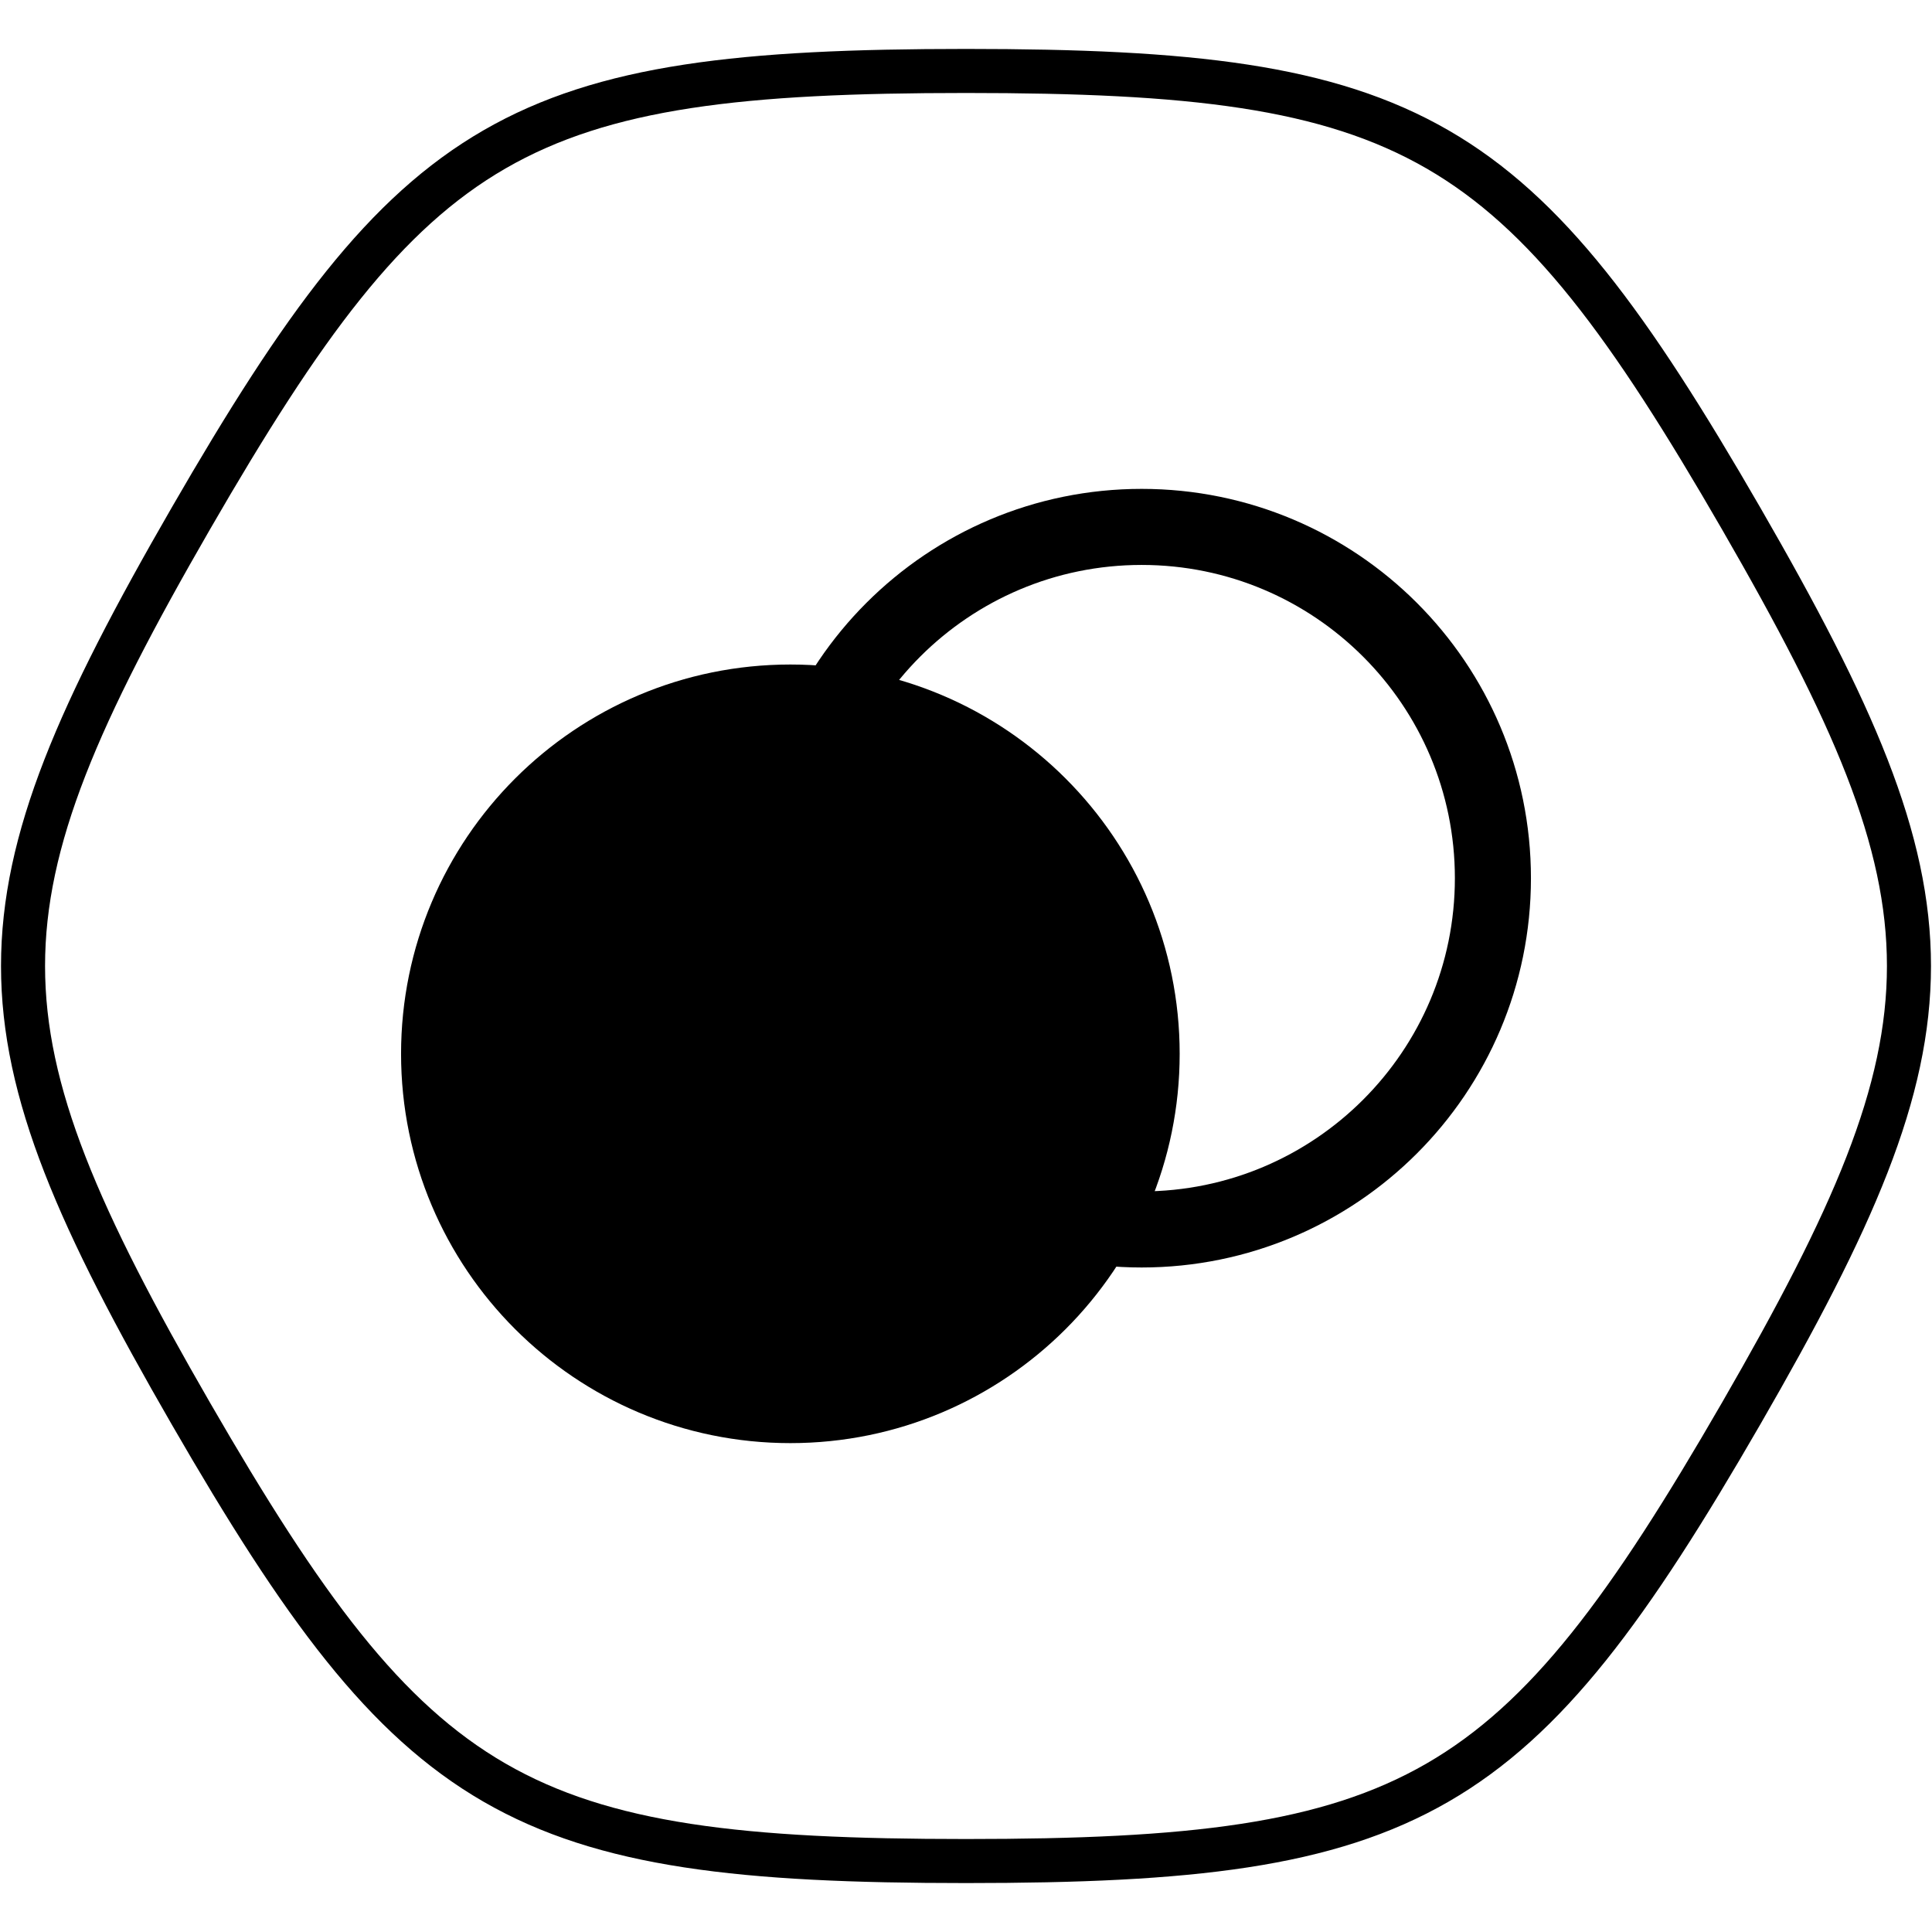
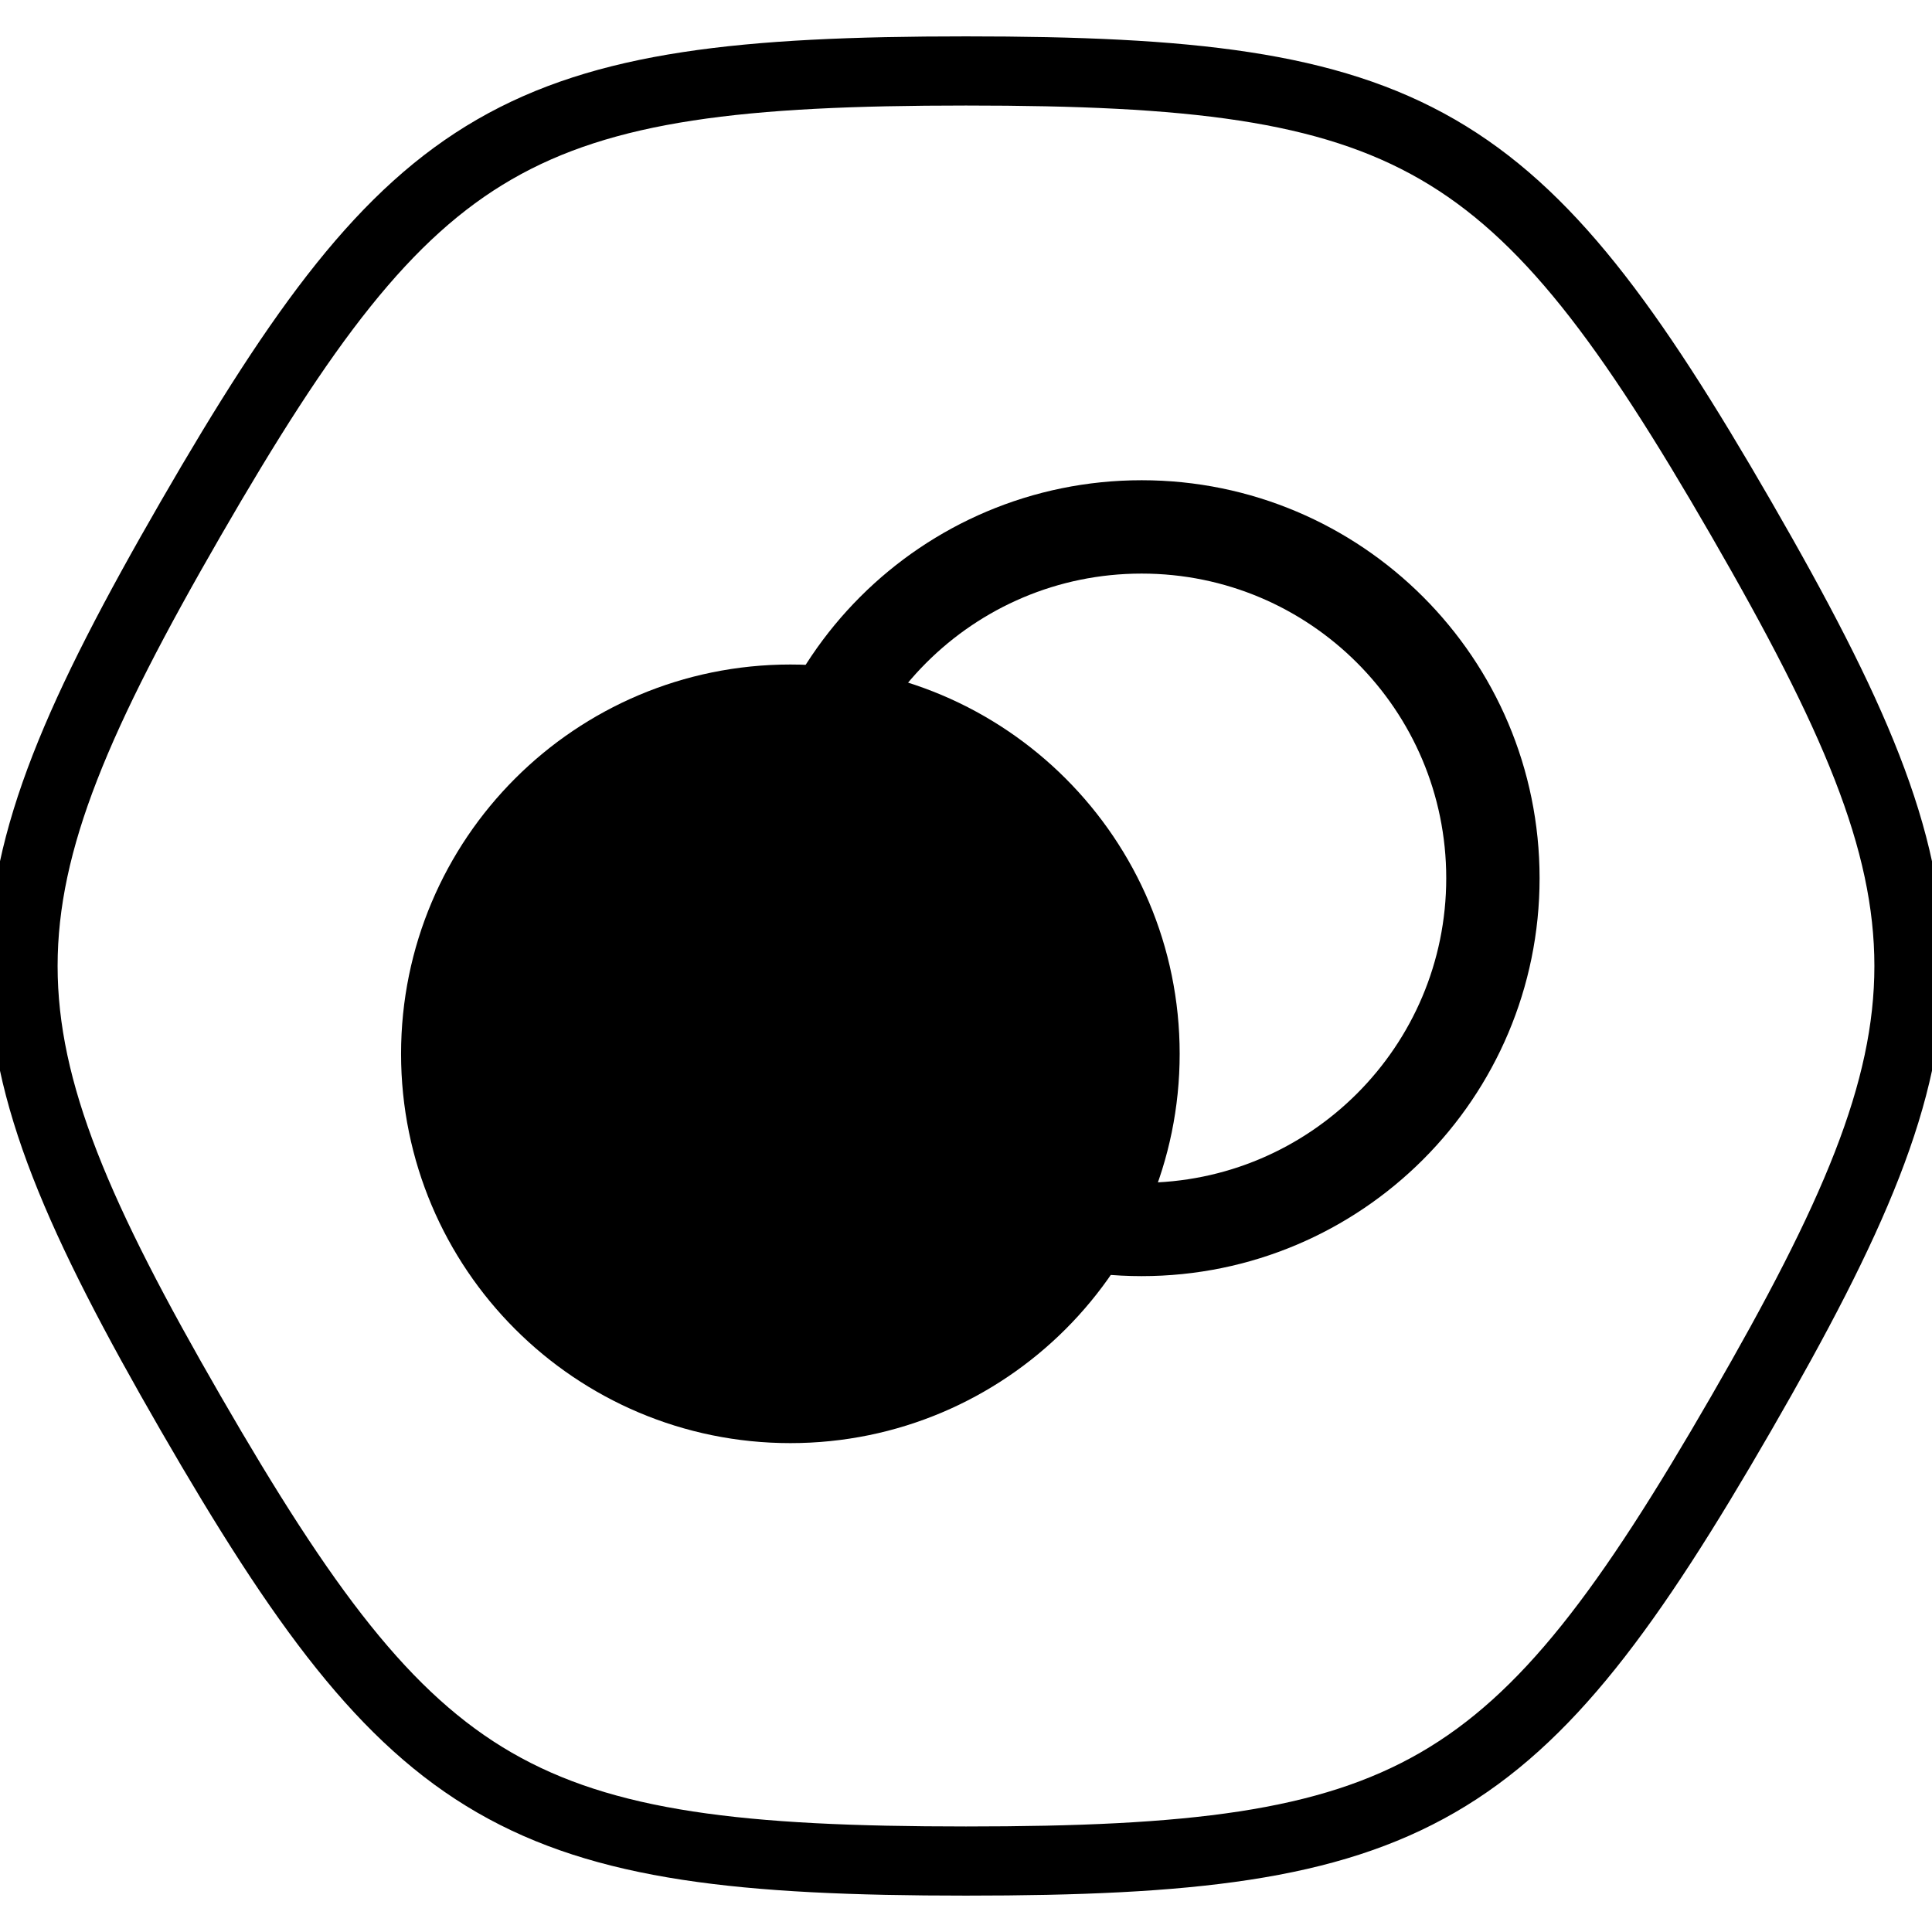
<svg xmlns="http://www.w3.org/2000/svg" width="2.2in" height="2.2in" viewBox="0 0 55.88 55.88" version="1.1" id="svg8">
  <defs id="defs2" />
  <g id="layer1" transform="translate(0,-241.12)">
    <g transform="translate(55.86307,52.65198)" id="g1883">
      <circle r="10.16" cy="218.948" cx="-33.003" id="path12692" style="color:#000000;overflow:visible;fill:#000000;fill-opacity:1;fill-rule:evenodd;stroke:#000000;stroke-width:2.2;stroke-linecap:round;stroke-linejoin:round;stroke-dasharray:none;stroke-opacity:1" />
-       <circle r="10.16" cy="213.868" cx="-22.843" id="path12692-5" style="color:#000000;overflow:visible;fill:none;fill-opacity:1;fill-rule:evenodd;stroke:#000000;stroke-width:2.2;stroke-linecap:round;stroke-linejoin:round;stroke-dasharray:none;stroke-opacity:1" />
-       <path transform="matrix(1.274,0,0,1.274,230.9537,216.408)" d="m -203.2,20.32 c -10.16,0 -12.518,-1.361 -17.598,-10.16 -5.08,-8.799 -5.08,-11.521 0,-20.32 5.08,-8.799 7.438,-10.16 17.598,-10.16 10.16,0 12.518,1.361 17.598,10.16 5.08,8.799 5.08,11.521 0,20.32 -5.08,8.799 -7.438,10.16 -17.598,10.16 z" id="path15481-4-8" style="color:#000000;overflow:visible;fill:none;fill-opacity:1;fill-rule:evenodd;stroke:#000000;stroke-width:1;stroke-linecap:round;stroke-linejoin:round;stroke-opacity:1" />
+       <circle r="10.16" cy="213.868" cx="-22.843" id="path12692-5" style="color:#000000;overflow:visible;fill:none;fill-opacity:1;fill-rule:evenodd;stroke:#000000;stroke-width:2.7;stroke-linecap:round;stroke-linejoin:round;stroke-dasharray:none;stroke-opacity:1;stroke-miterlimit:4" />
+       <path transform="matrix(1.274,0,0,1.274,230.9537,216.408)" d="m -203.2,20.32 c -10.16,0 -12.518,-1.361 -17.598,-10.16 -5.08,-8.799 -5.08,-11.521 0,-20.32 5.08,-8.799 7.438,-10.16 17.598,-10.16 10.16,0 12.518,1.361 17.598,10.16 5.08,8.799 5.08,11.521 0,20.32 -5.08,8.799 -7.438,10.16 -17.598,10.16 z" id="path15481-4-8" style="color:#000000;overflow:visible;fill:none;fill-opacity:1;fill-rule:evenodd;stroke:#000000;stroke-width:1.57;stroke-linecap:round;stroke-linejoin:round;stroke-opacity:1;stroke-miterlimit:4;stroke-dasharray:none" />
    </g>
  </g>
</svg>
